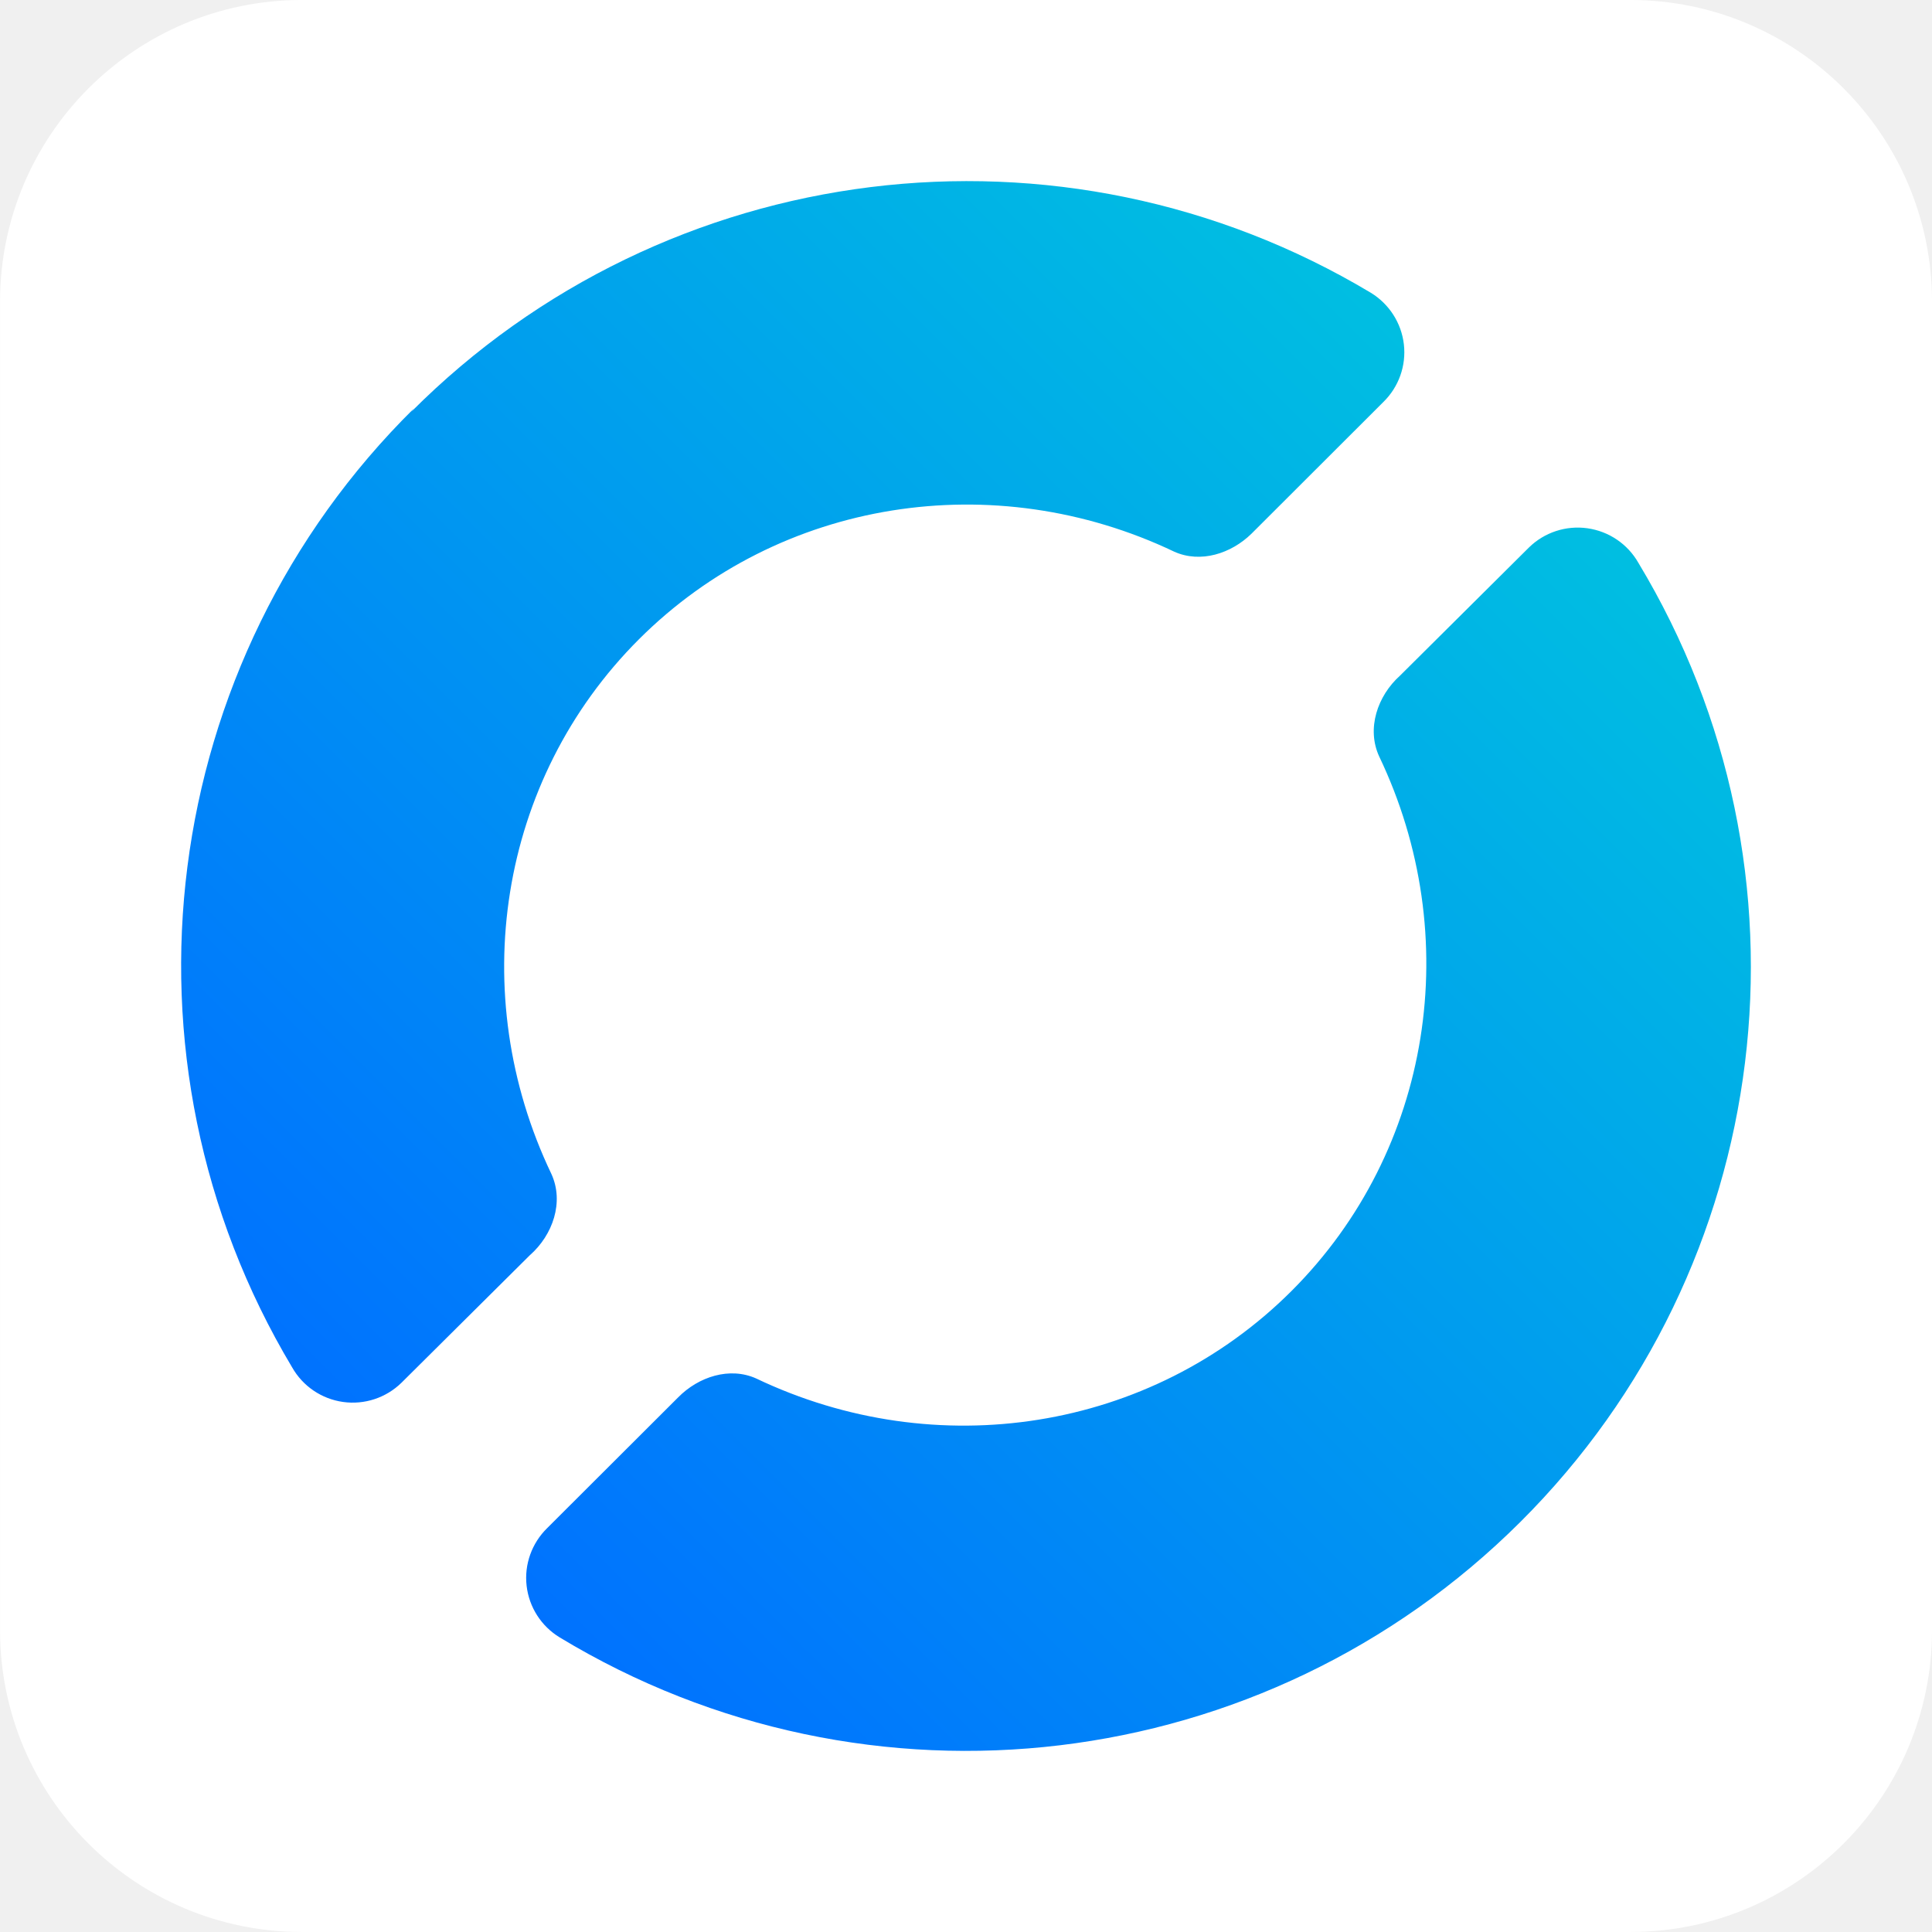
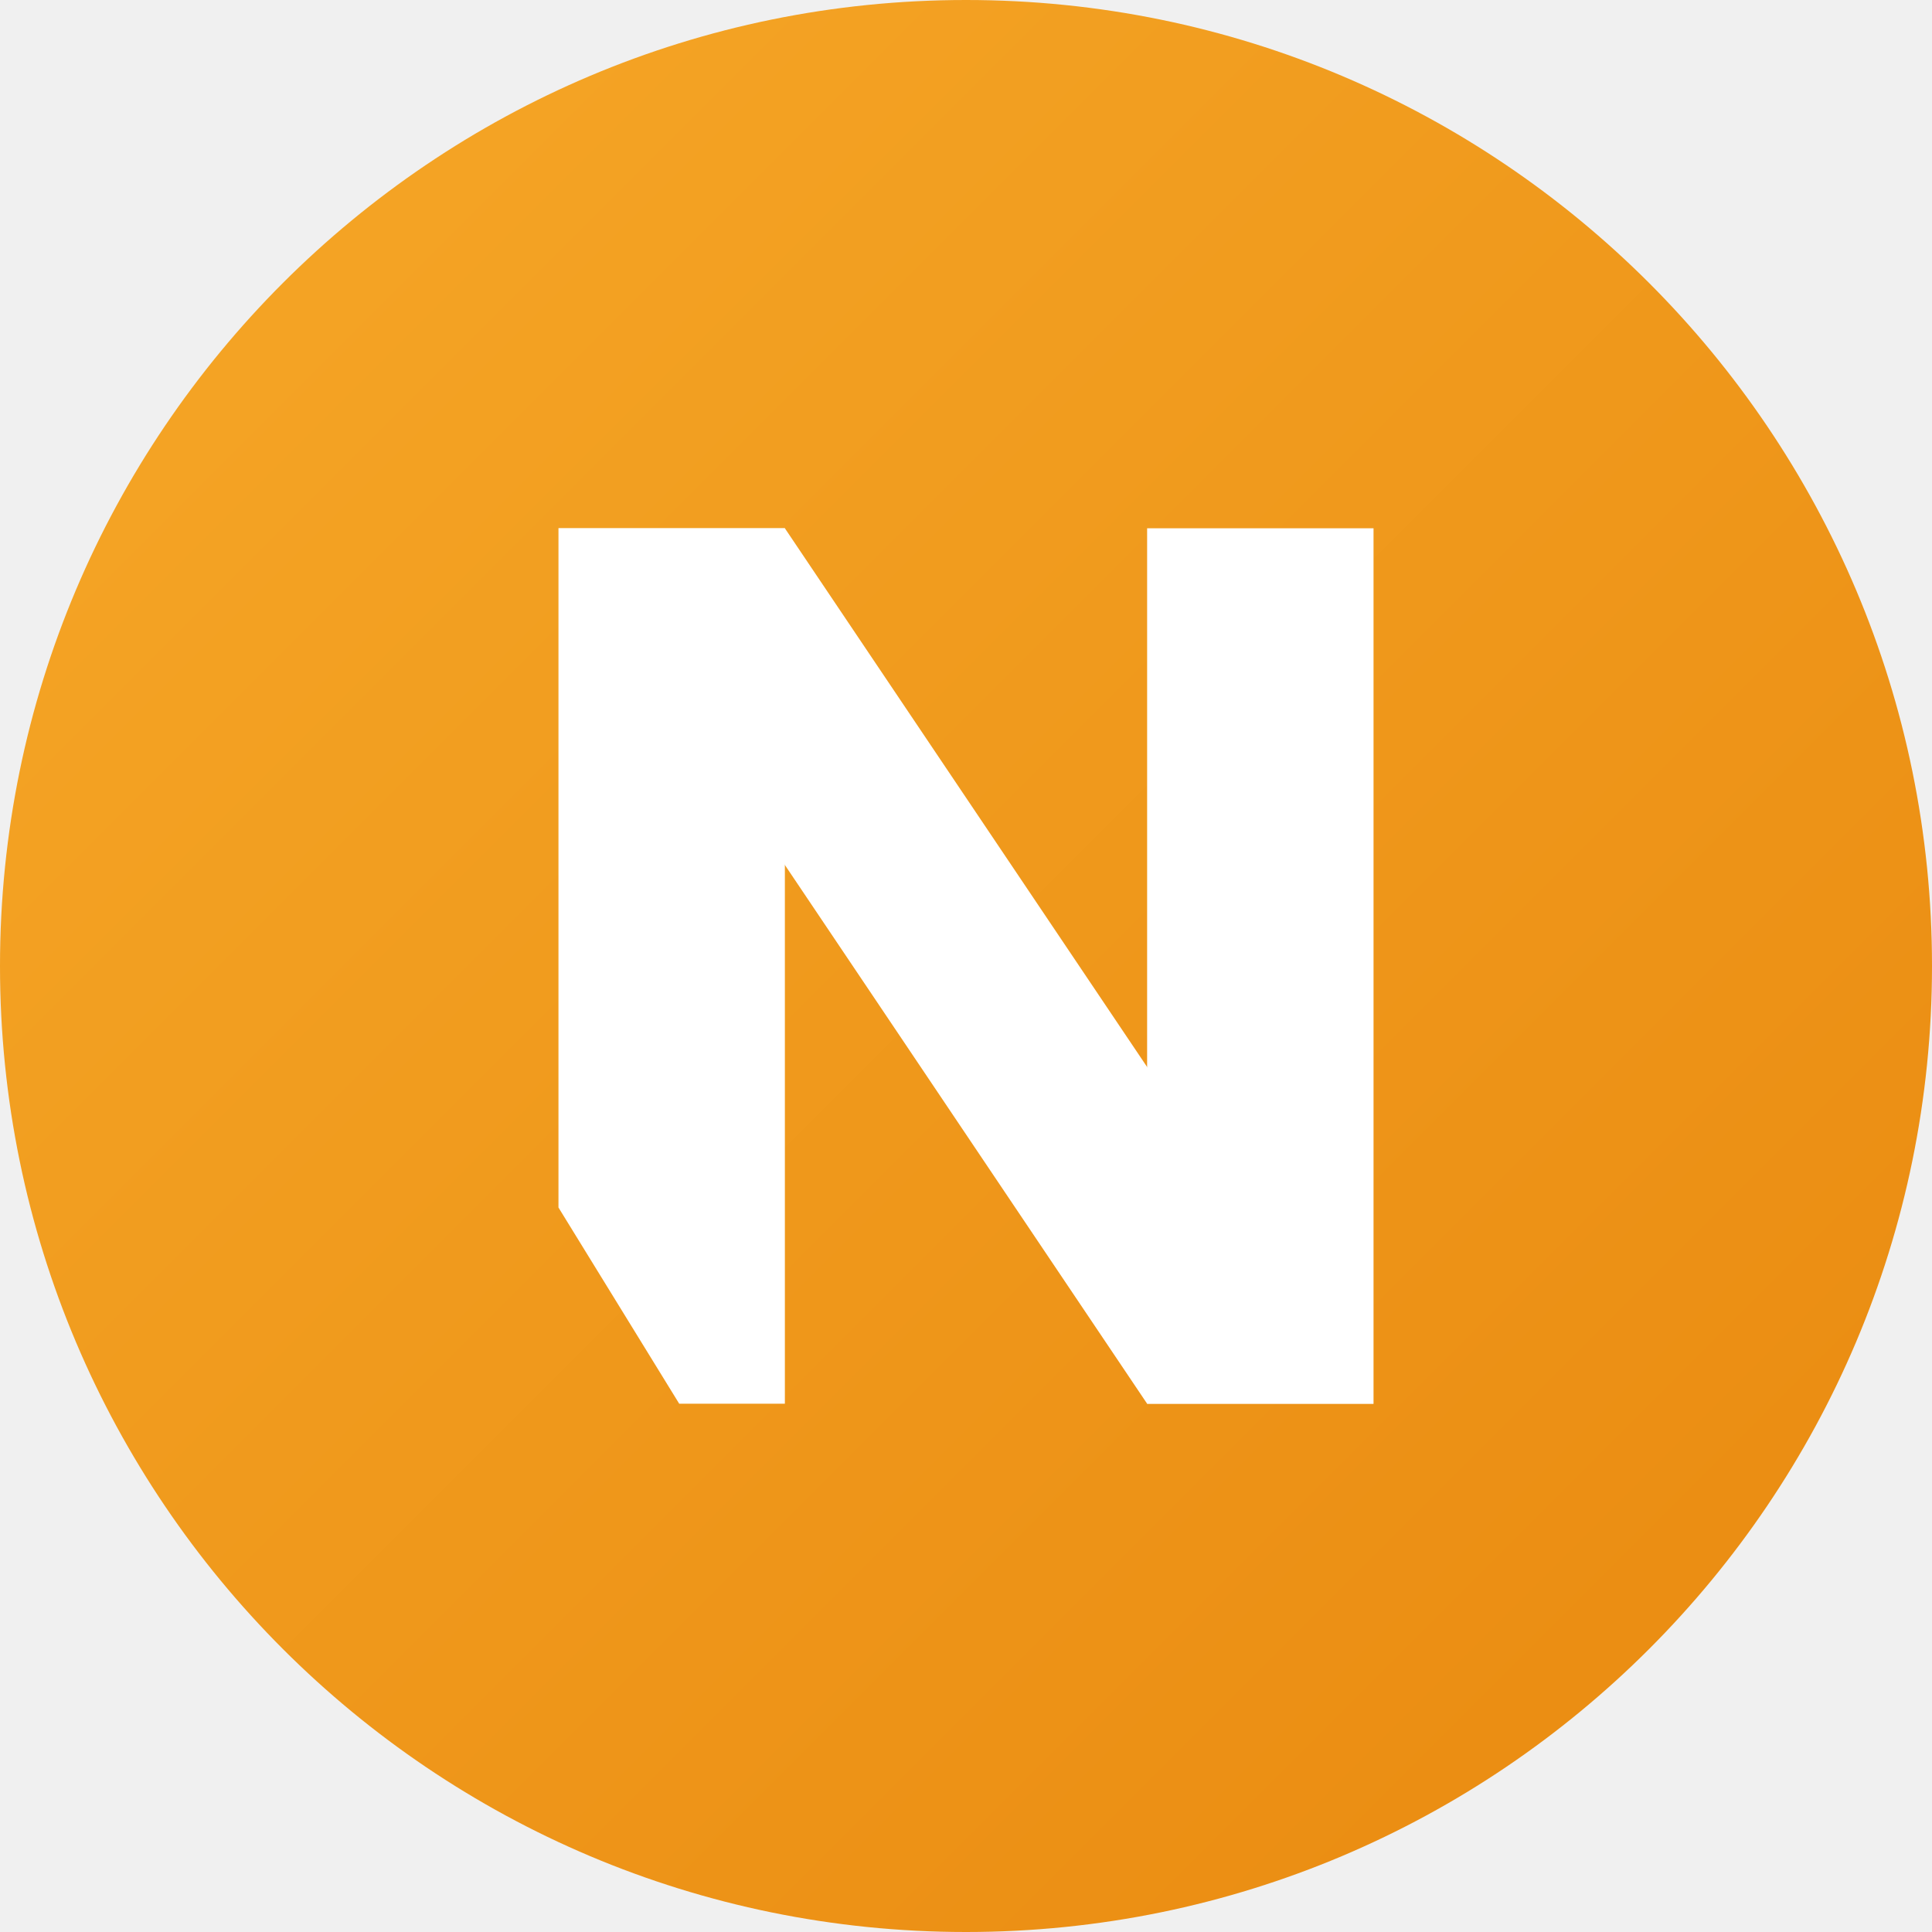
- <svg xmlns="http://www.w3.org/2000/svg" xmlns:xlink="http://www.w3.org/1999/xlink" style="isolation:isolate" viewBox="66.993 897.484 32 32" version="1.1" id="svg11" xml:space="preserve" width="32" height="32">
-   <defs id="defs15">
-     <linearGradient xlink:href="#a" id="linearGradient765" gradientUnits="userSpaceOnUse" gradientTransform="matrix(26.00048,0,0,25.99936,17.98453,891.7487)" x1="0.148" y1="0.851" x2="0.845" y2="0.154" />
+ <svg xmlns="http://www.w3.org/2000/svg" width="256" height="256" viewBox="0 0 256 256">
+   <defs>
+     <linearGradient id="grad" x1="0" y1="0" x2="256" y2="256" gradientUnits="userSpaceOnUse">
+       <stop offset="0" stop-color="#F6A828" />
+       <stop offset="1" stop-color="#E9890F" />
+     </linearGradient>
  </defs>
-   <linearGradient id="a" x1="0.148" x2="0.845" y1="0.851" y2="0.154" gradientTransform="matrix(26.301,0,0,26.331,90.67354,911.7572)" gradientUnits="userSpaceOnUse">
-     <stop offset="0" stop-color="#004ba6" id="stop4" style="stop-color:#0071ff;stop-opacity:1;" />
-     <stop offset="1" stop-color="#00bfe1" id="stop6" style="stop-color:#00bfe1;stop-opacity:1;" />
-   </linearGradient>
-   <g id="g763" transform="translate(52.0085,8.73577)">
-     <g id="g761">
-       <rect style="fill:#ffffff;fill-opacity:1;stroke:none;stroke-width:1;stroke-dasharray:none;stroke-opacity:1;paint-order:fill markers stroke" id="rect757" width="32" height="32" x="14.985" y="888.748" rx="5" ry="5" />
-       <path fill="url(#a)" d="m 40.309,897.816 -2.135,2.122 c -0.376,0.337 -0.557,0.879 -0.347,1.337 1.423,2.976 0.883,6.524 -1.451,8.856 -2.335,2.331 -5.887,2.871 -8.867,1.449 -0.439,-0.197 -0.954,-0.03 -1.292,0.313 l -2.17,2.166 c -0.255,0.25 -0.381,0.602 -0.34,0.956 0.041,0.354 0.243,0.669 0.548,0.854 5.113,3.095 11.679,2.306 15.911,-1.912 4.232,-4.216 5.039,-10.773 1.955,-15.887 -0.177,-0.311 -0.489,-0.522 -0.844,-0.572 -0.355,-0.05 -0.713,0.068 -0.968,0.318 z M 21.843,895.511 c -4.253,4.2 -5.086,10.758 -2.02,15.885 0.177,0.312 0.488,0.523 0.843,0.573 0.355,0.05 0.713,-0.068 0.969,-0.319 l 2.123,-2.109 c 0.385,-0.337 0.572,-0.885 0.359,-1.349 -1.423,-2.976 -0.884,-6.524 1.451,-8.856 2.334,-2.331 5.887,-2.871 8.866,-1.45 0.434,0.195 0.942,0.033 1.281,-0.3 l 2.182,-2.179 c 0.255,-0.249 0.381,-0.601 0.34,-0.956 -0.041,-0.353 -0.243,-0.668 -0.548,-0.854 -5.122,-3.068 -11.678,-2.255 -15.893,1.972 z" id="path759" style="fill:url(#linearGradient765);stroke-width:0.988" />
-     </g>
+   <circle cx="128" cy="128" r="128" fill="url(#grad)" />
+   <g fill="#ffffff">
+     <polygon points="74,70 104,70 104,186 90,186 74,160" />
+     <polygon points="74,70 104,70 182,186 152,186" />
+     <rect x="152" y="70" width="30" height="116" />
  </g>
</svg>
